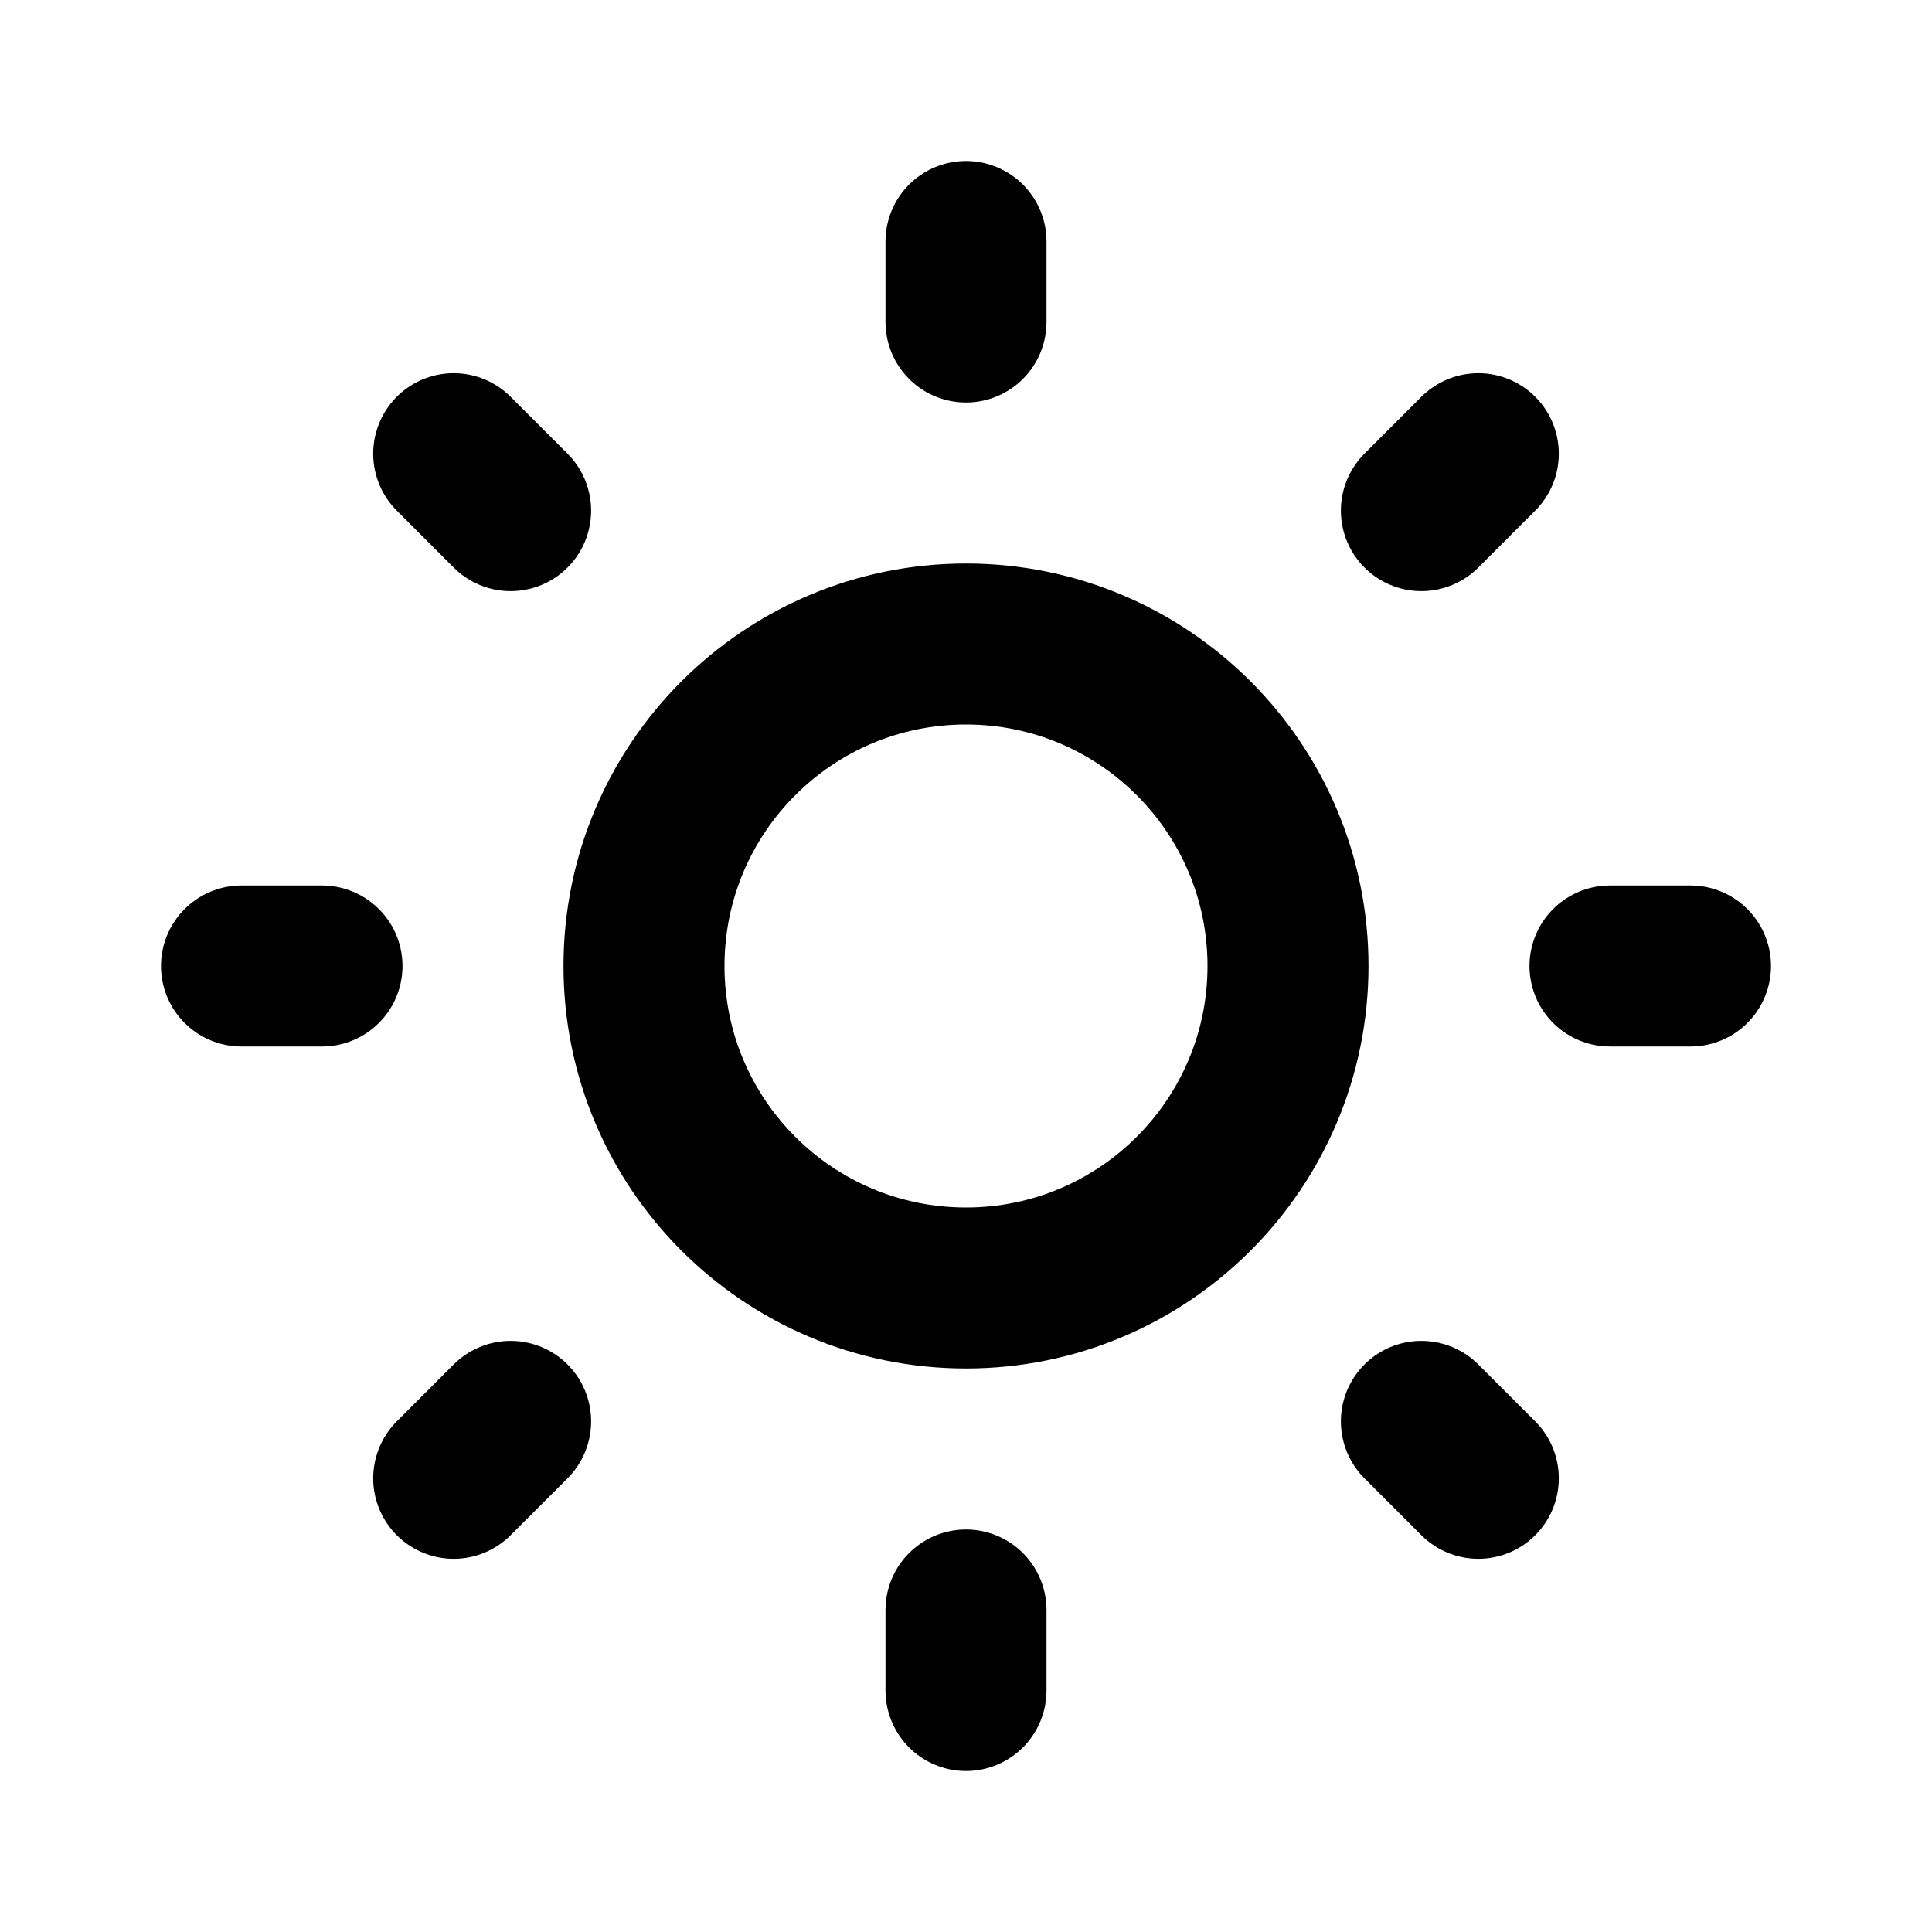
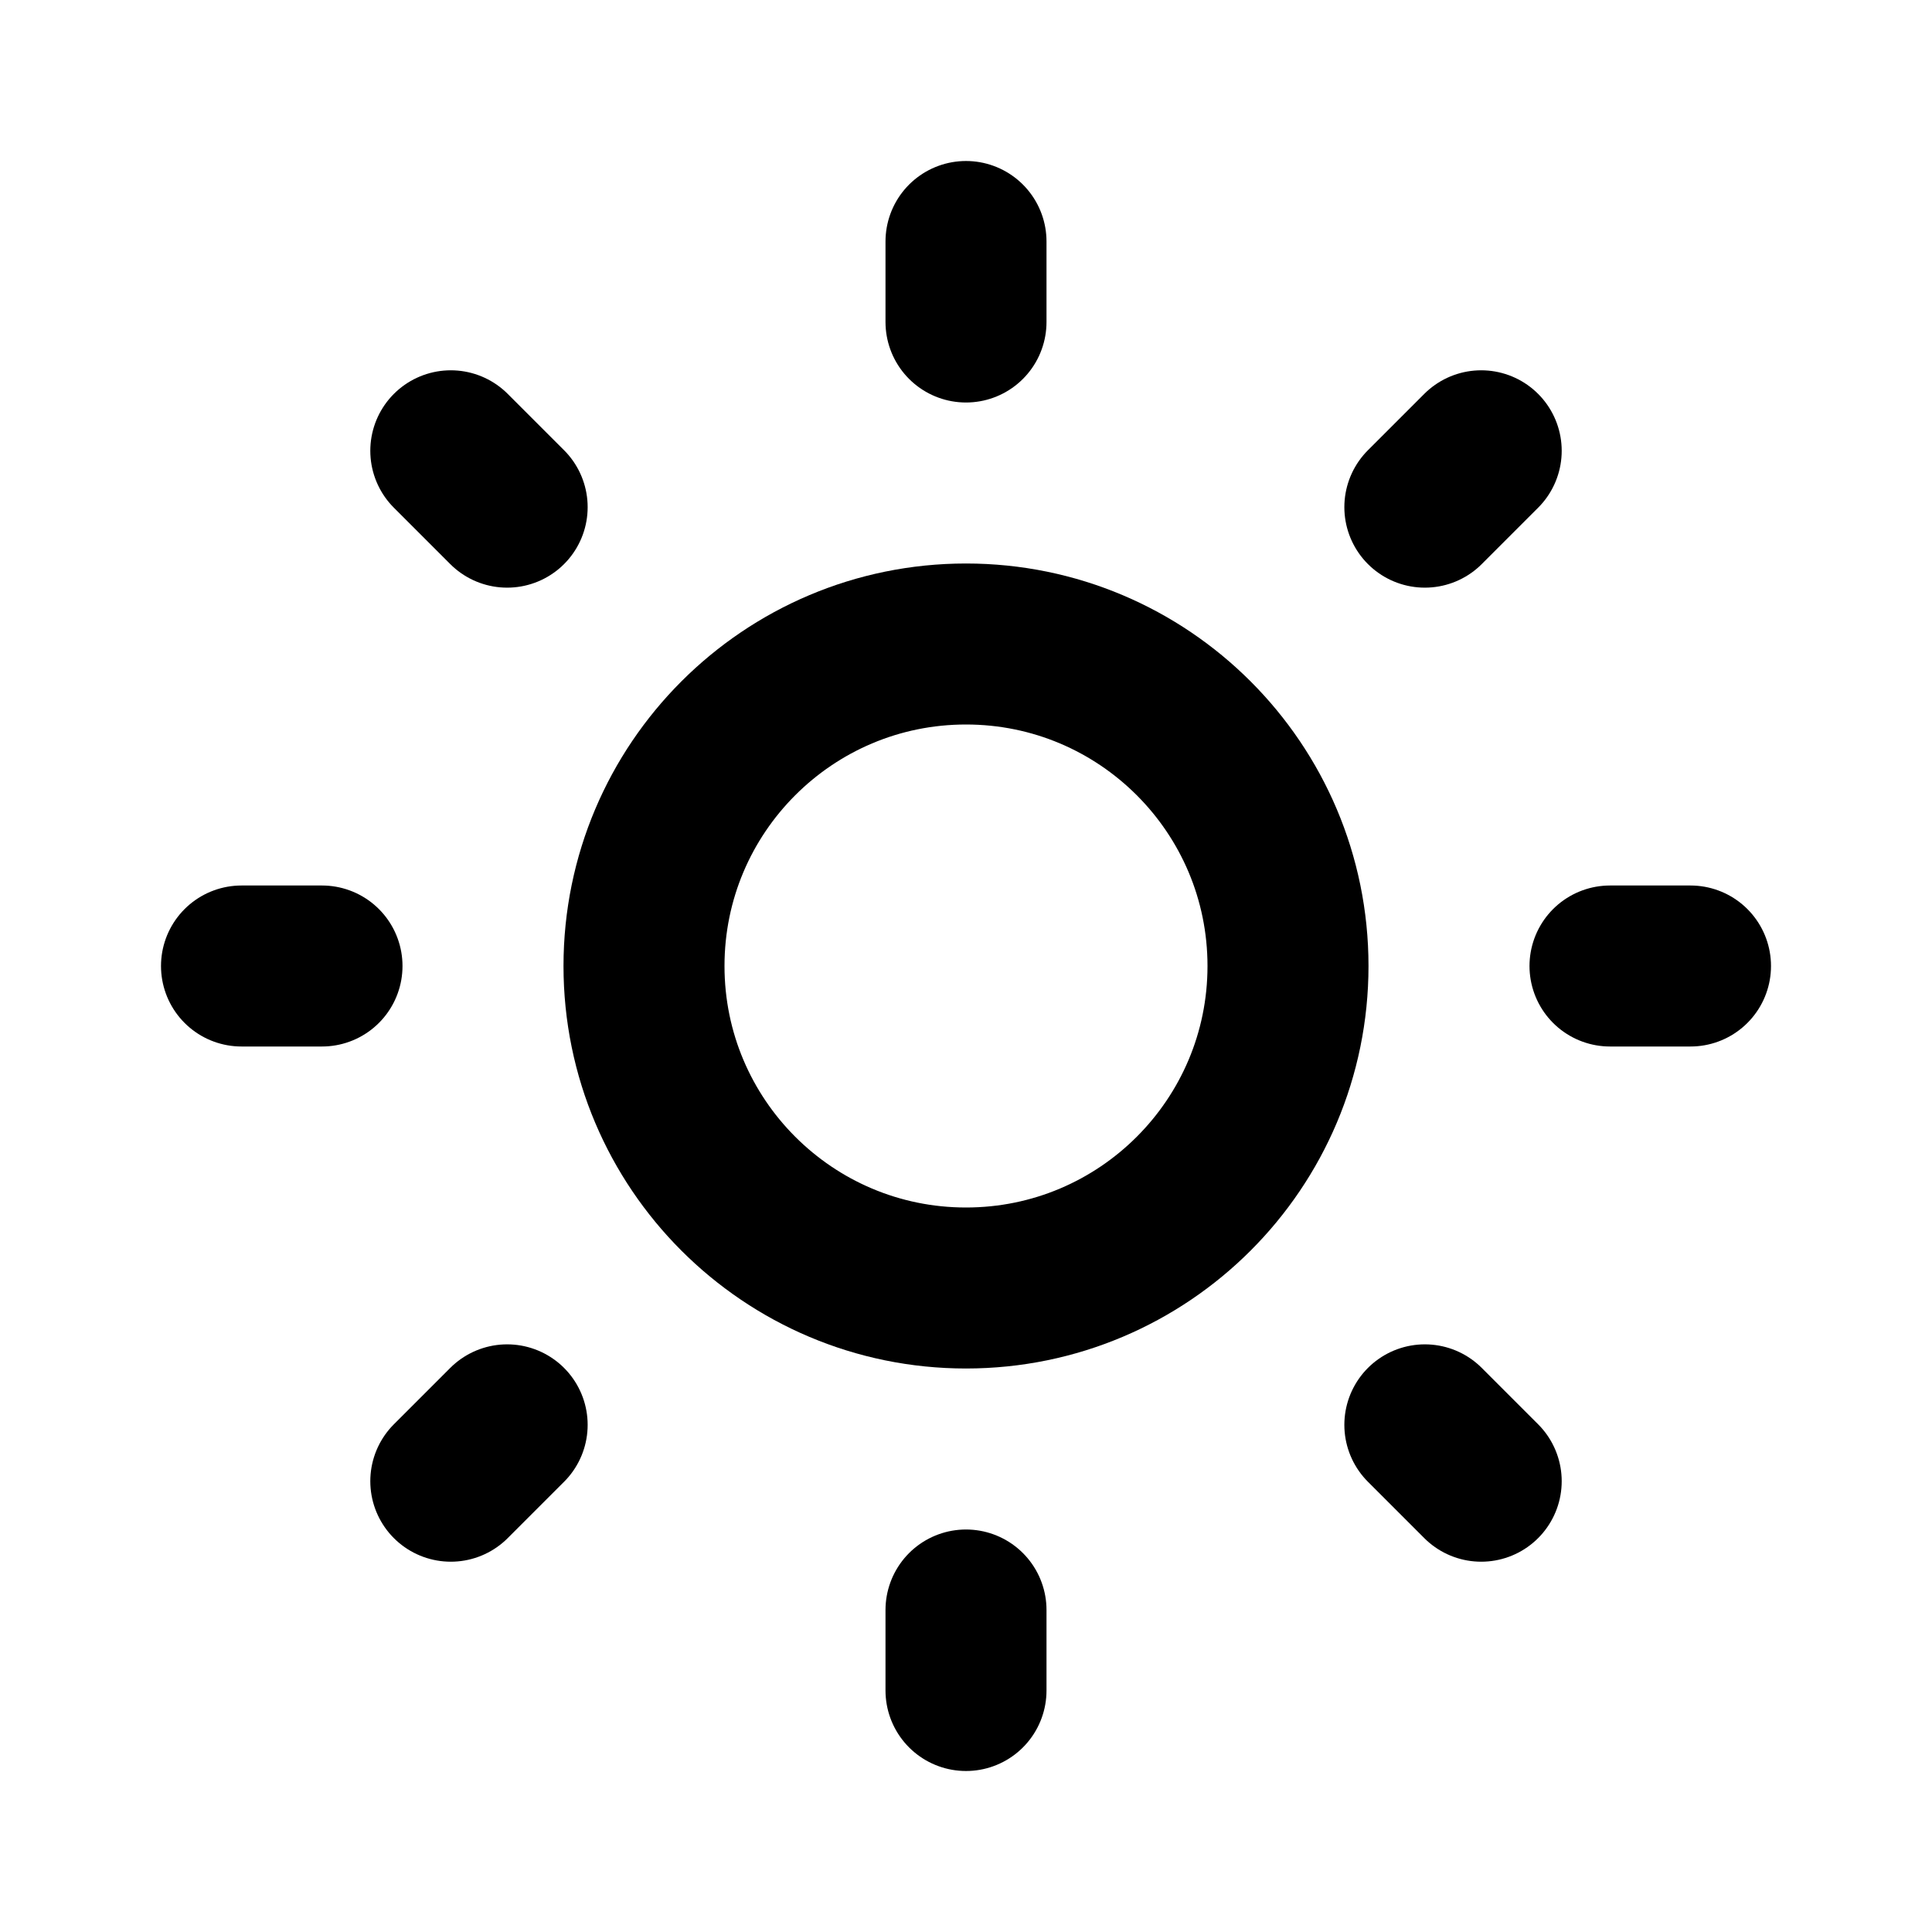
<svg xmlns="http://www.w3.org/2000/svg" width="1em" height="1em" preserveAspectRatio="xMidYMid meet" viewBox="0 0 24 24">
-   <path fill="none" stroke="currentColor" stroke-linecap="round" stroke-linejoin="round" stroke-width="2" d="M12 3v1m0 16v1m9-9h-1M4 12H3m15.364 6.364l-.707-.707M6.343 6.343l-.707-.707m12.728 0l-.707.707M6.343 17.657l-.707.707M16 12a4 4 0 1 1-8 0a4 4 0 0 1 8 0Z" />
+   <g fill="none" stroke="currentColor" stroke-linecap="round" stroke-linejoin="round" stroke-width="2">
+     <circle cx="12" cy="12" r="4" />
+     <path d="M3 12h1m8-9v1m8 8h1m-9 8v1M5.6 5.6l.7.7m12.1-.7l-.7.7m0 11.4l.7.7m-12.1-.7l-.7.7" />
+   </g>
</svg>
